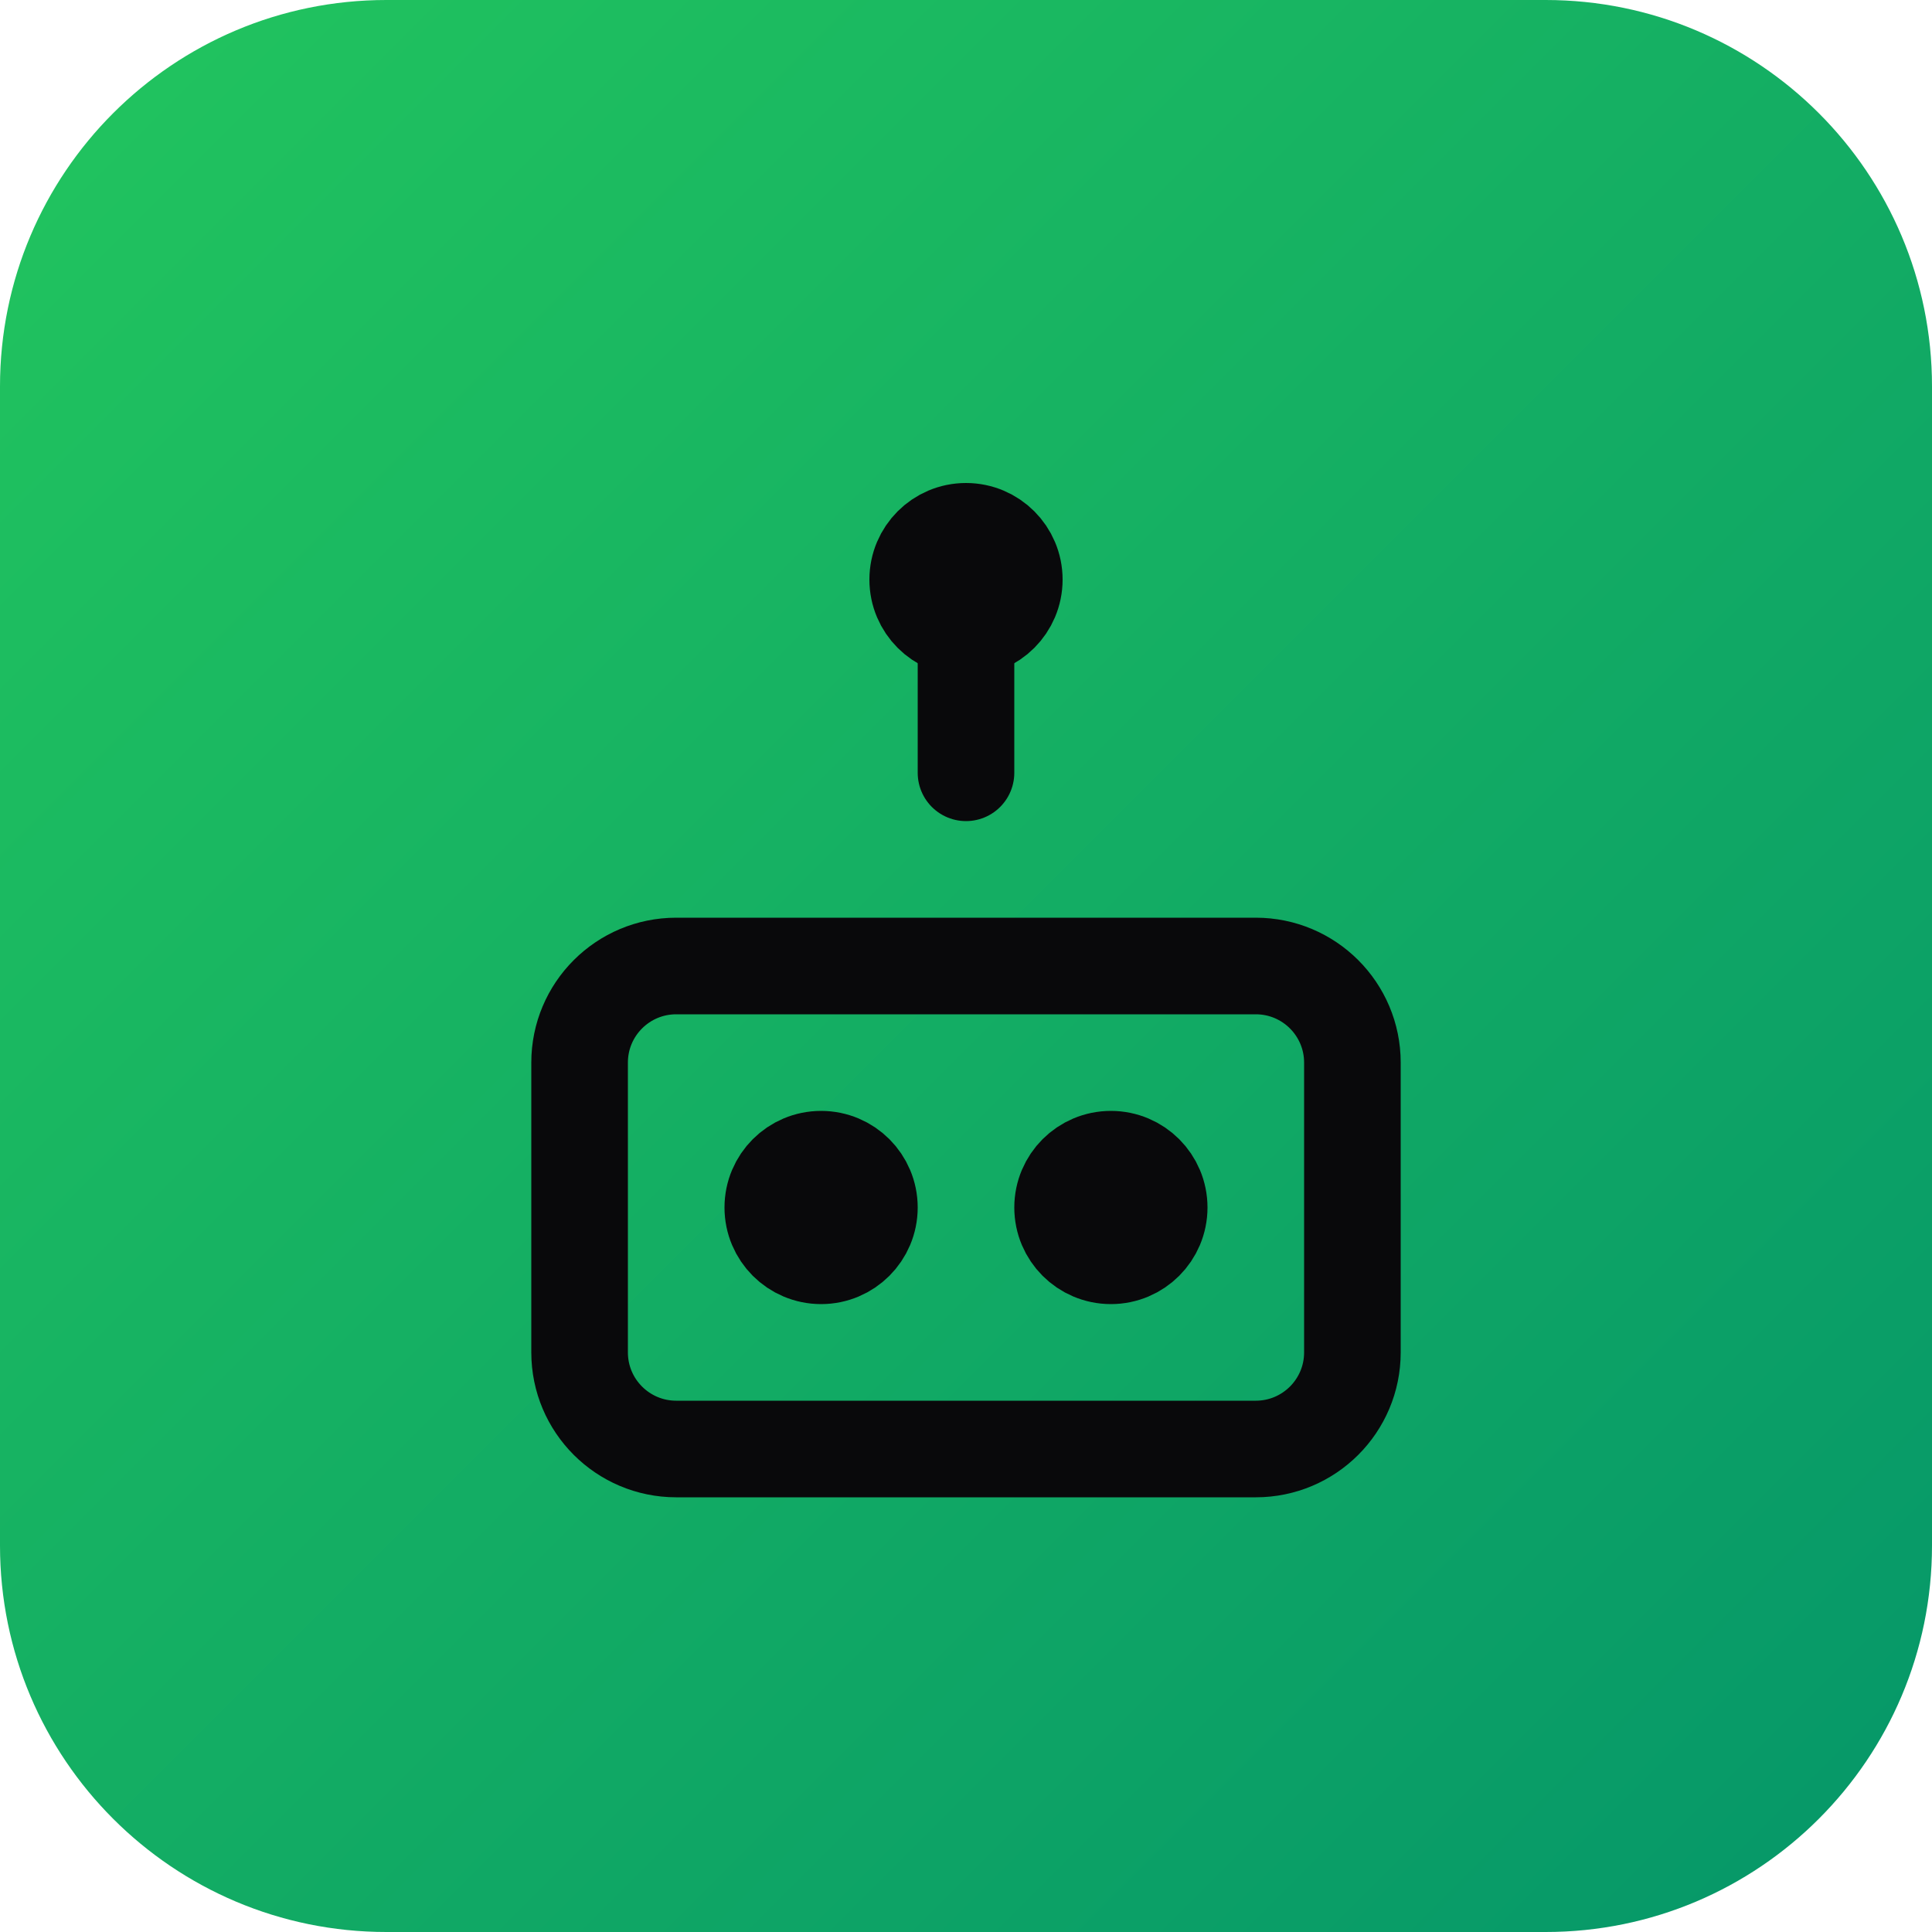
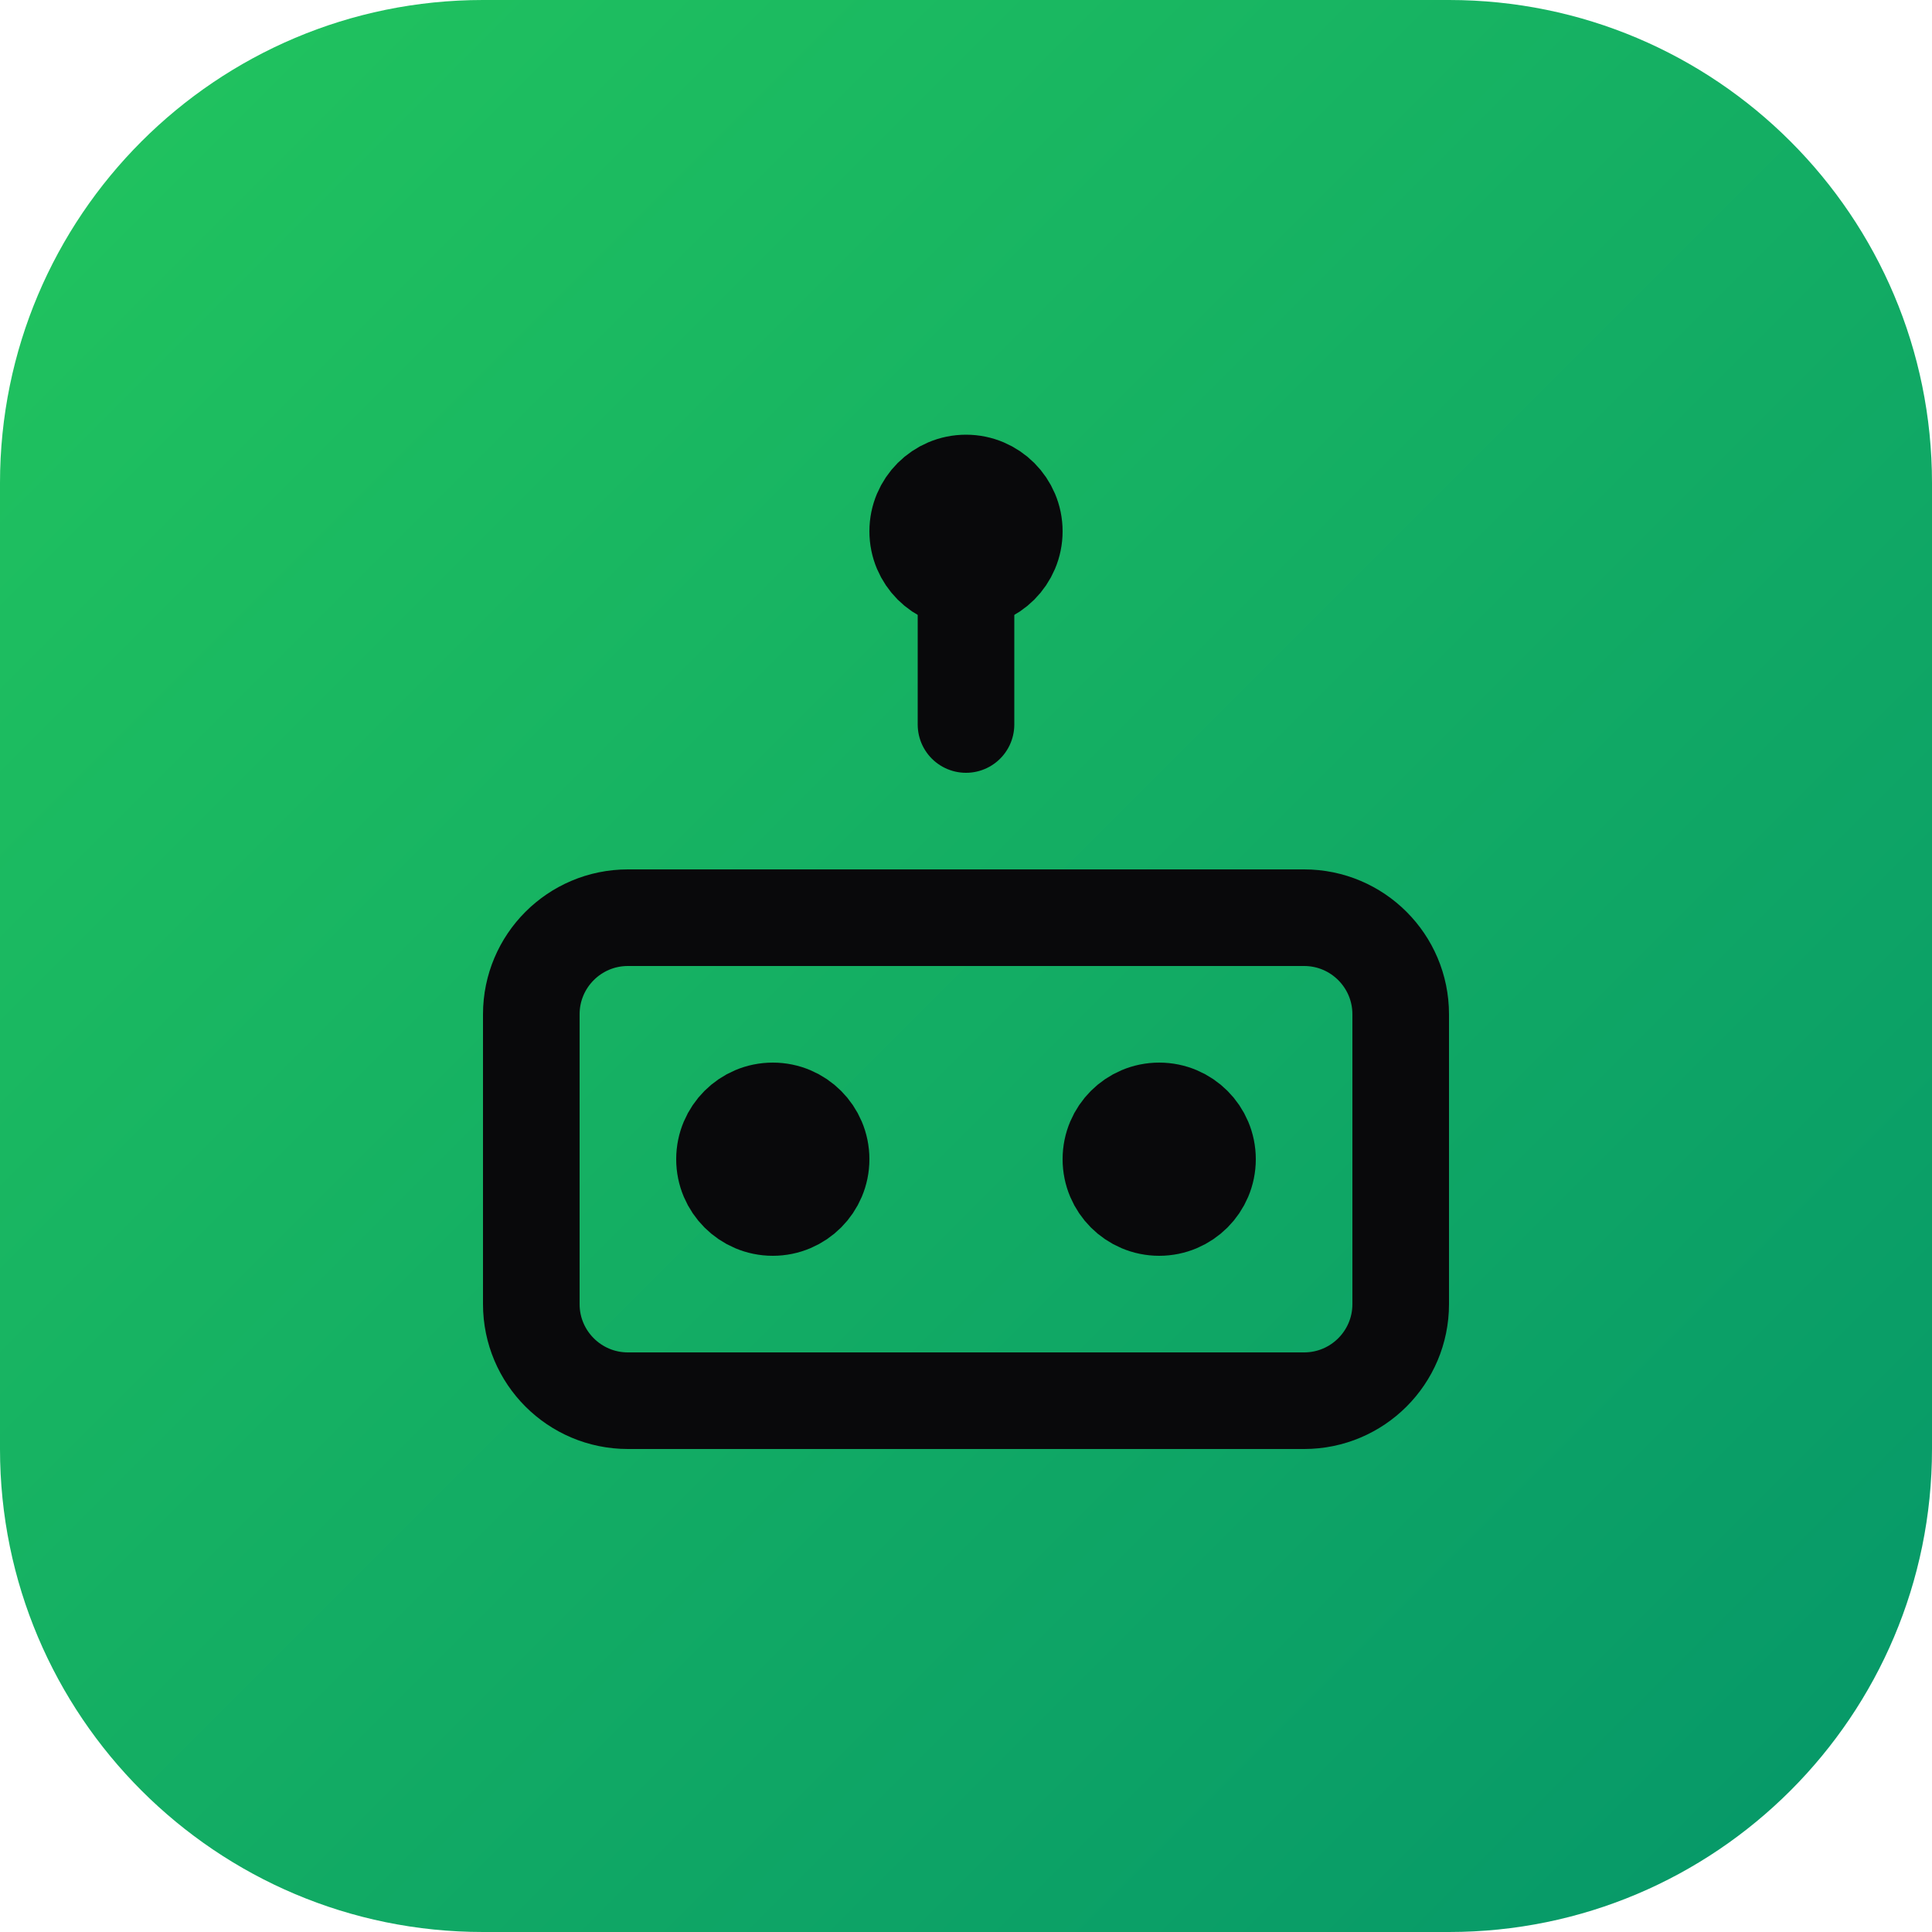
<svg xmlns="http://www.w3.org/2000/svg" viewBox="0 0 40 40">
  <defs>
    <linearGradient id="bg" x1="0%" y1="0%" x2="100%" y2="100%">
      <stop offset="0%" stop-color="#22c55e" />
      <stop offset="100%" stop-color="#059669" />
    </linearGradient>
  </defs>
-   <rect width="40" height="40" rx="8" fill="url(#bg)" />
-   <g transform="translate(9, 9)" stroke="#09090b" stroke-width="2" stroke-linecap="round" stroke-linejoin="round" fill="none">
-     <rect x="3" y="11" width="16" height="10" rx="2" />
-     <path d="M11 7V4" />
-     <circle cx="11" cy="3" r="1" fill="#09090b" />
+   <rect width="40" height="40" rx="10" fill="url(#bg)" />
+   <g transform="translate(8, 8)" stroke="#09090b" stroke-width="2" stroke-linecap="round" stroke-linejoin="round" fill="none">
+     <rect x="3" y="11" width="18" height="10" rx="2" />
+     <path d="M12 7V4" />
+     <circle cx="12" cy="3" r="1" fill="#09090b" />
    <circle cx="8" cy="16" r="1" fill="#09090b" />
-     <circle cx="14" cy="16" r="1" fill="#09090b" />
+     <circle cx="16" cy="16" r="1" fill="#09090b" />
  </g>
</svg>
